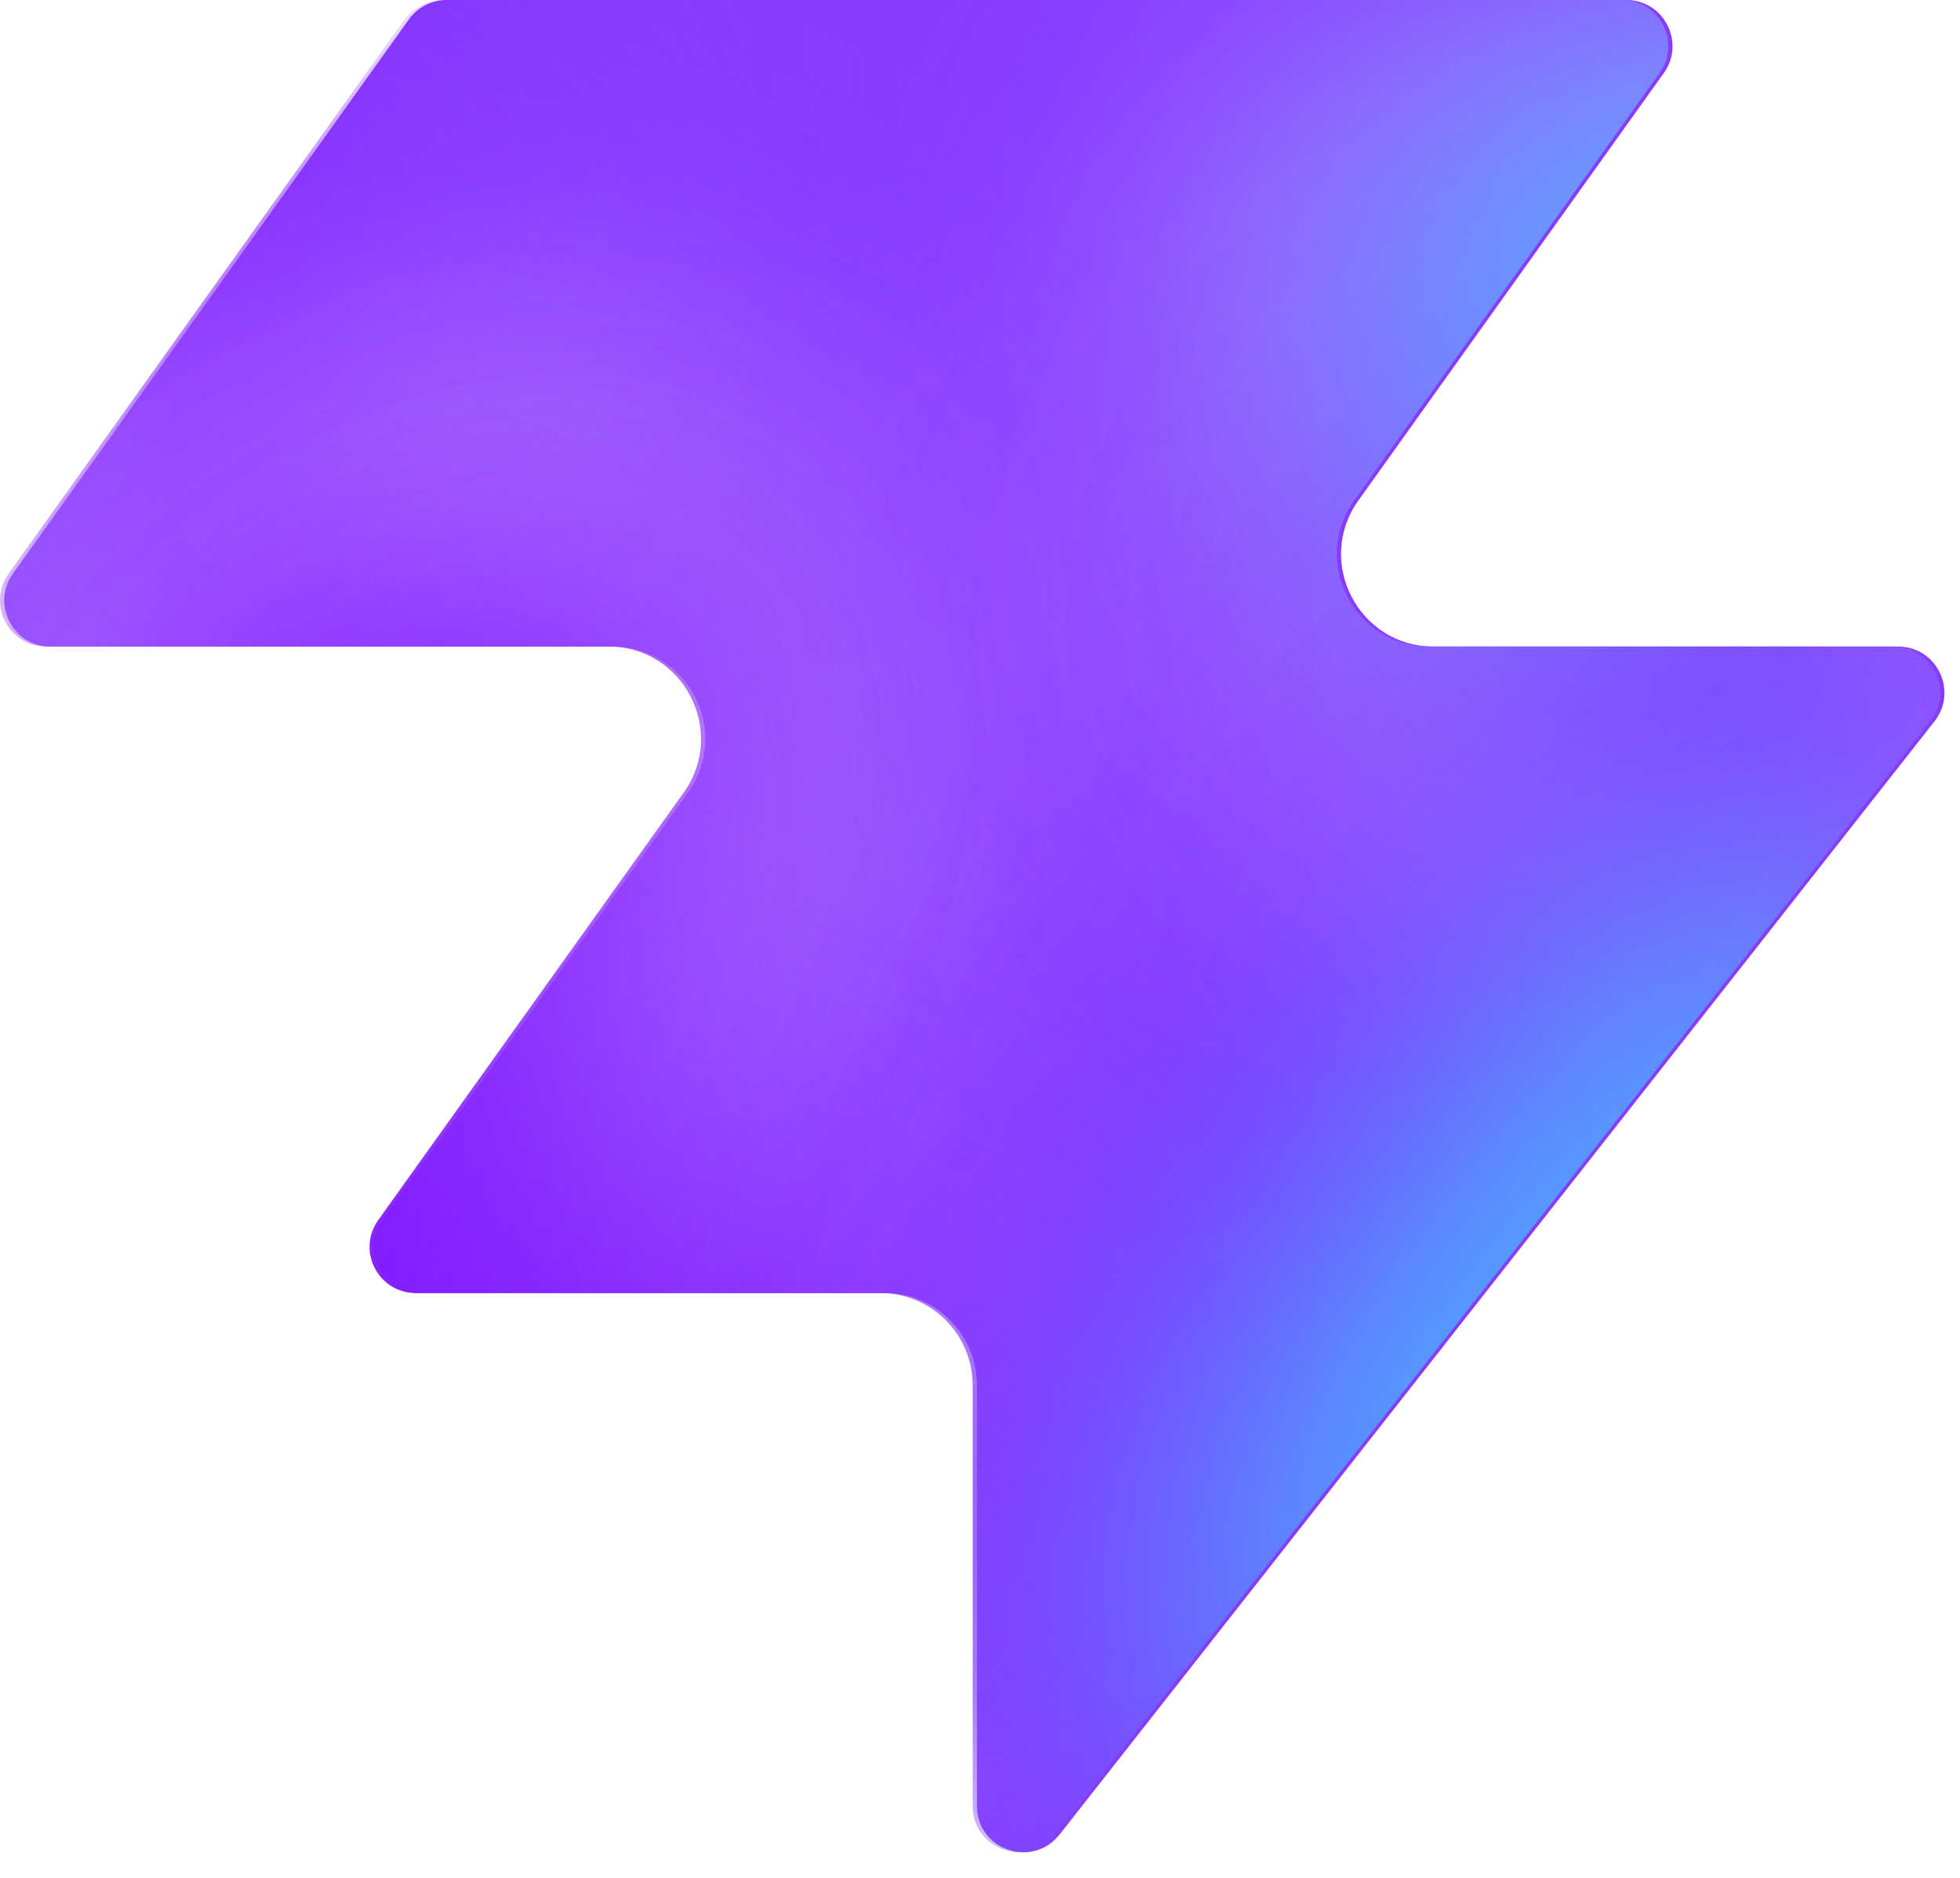
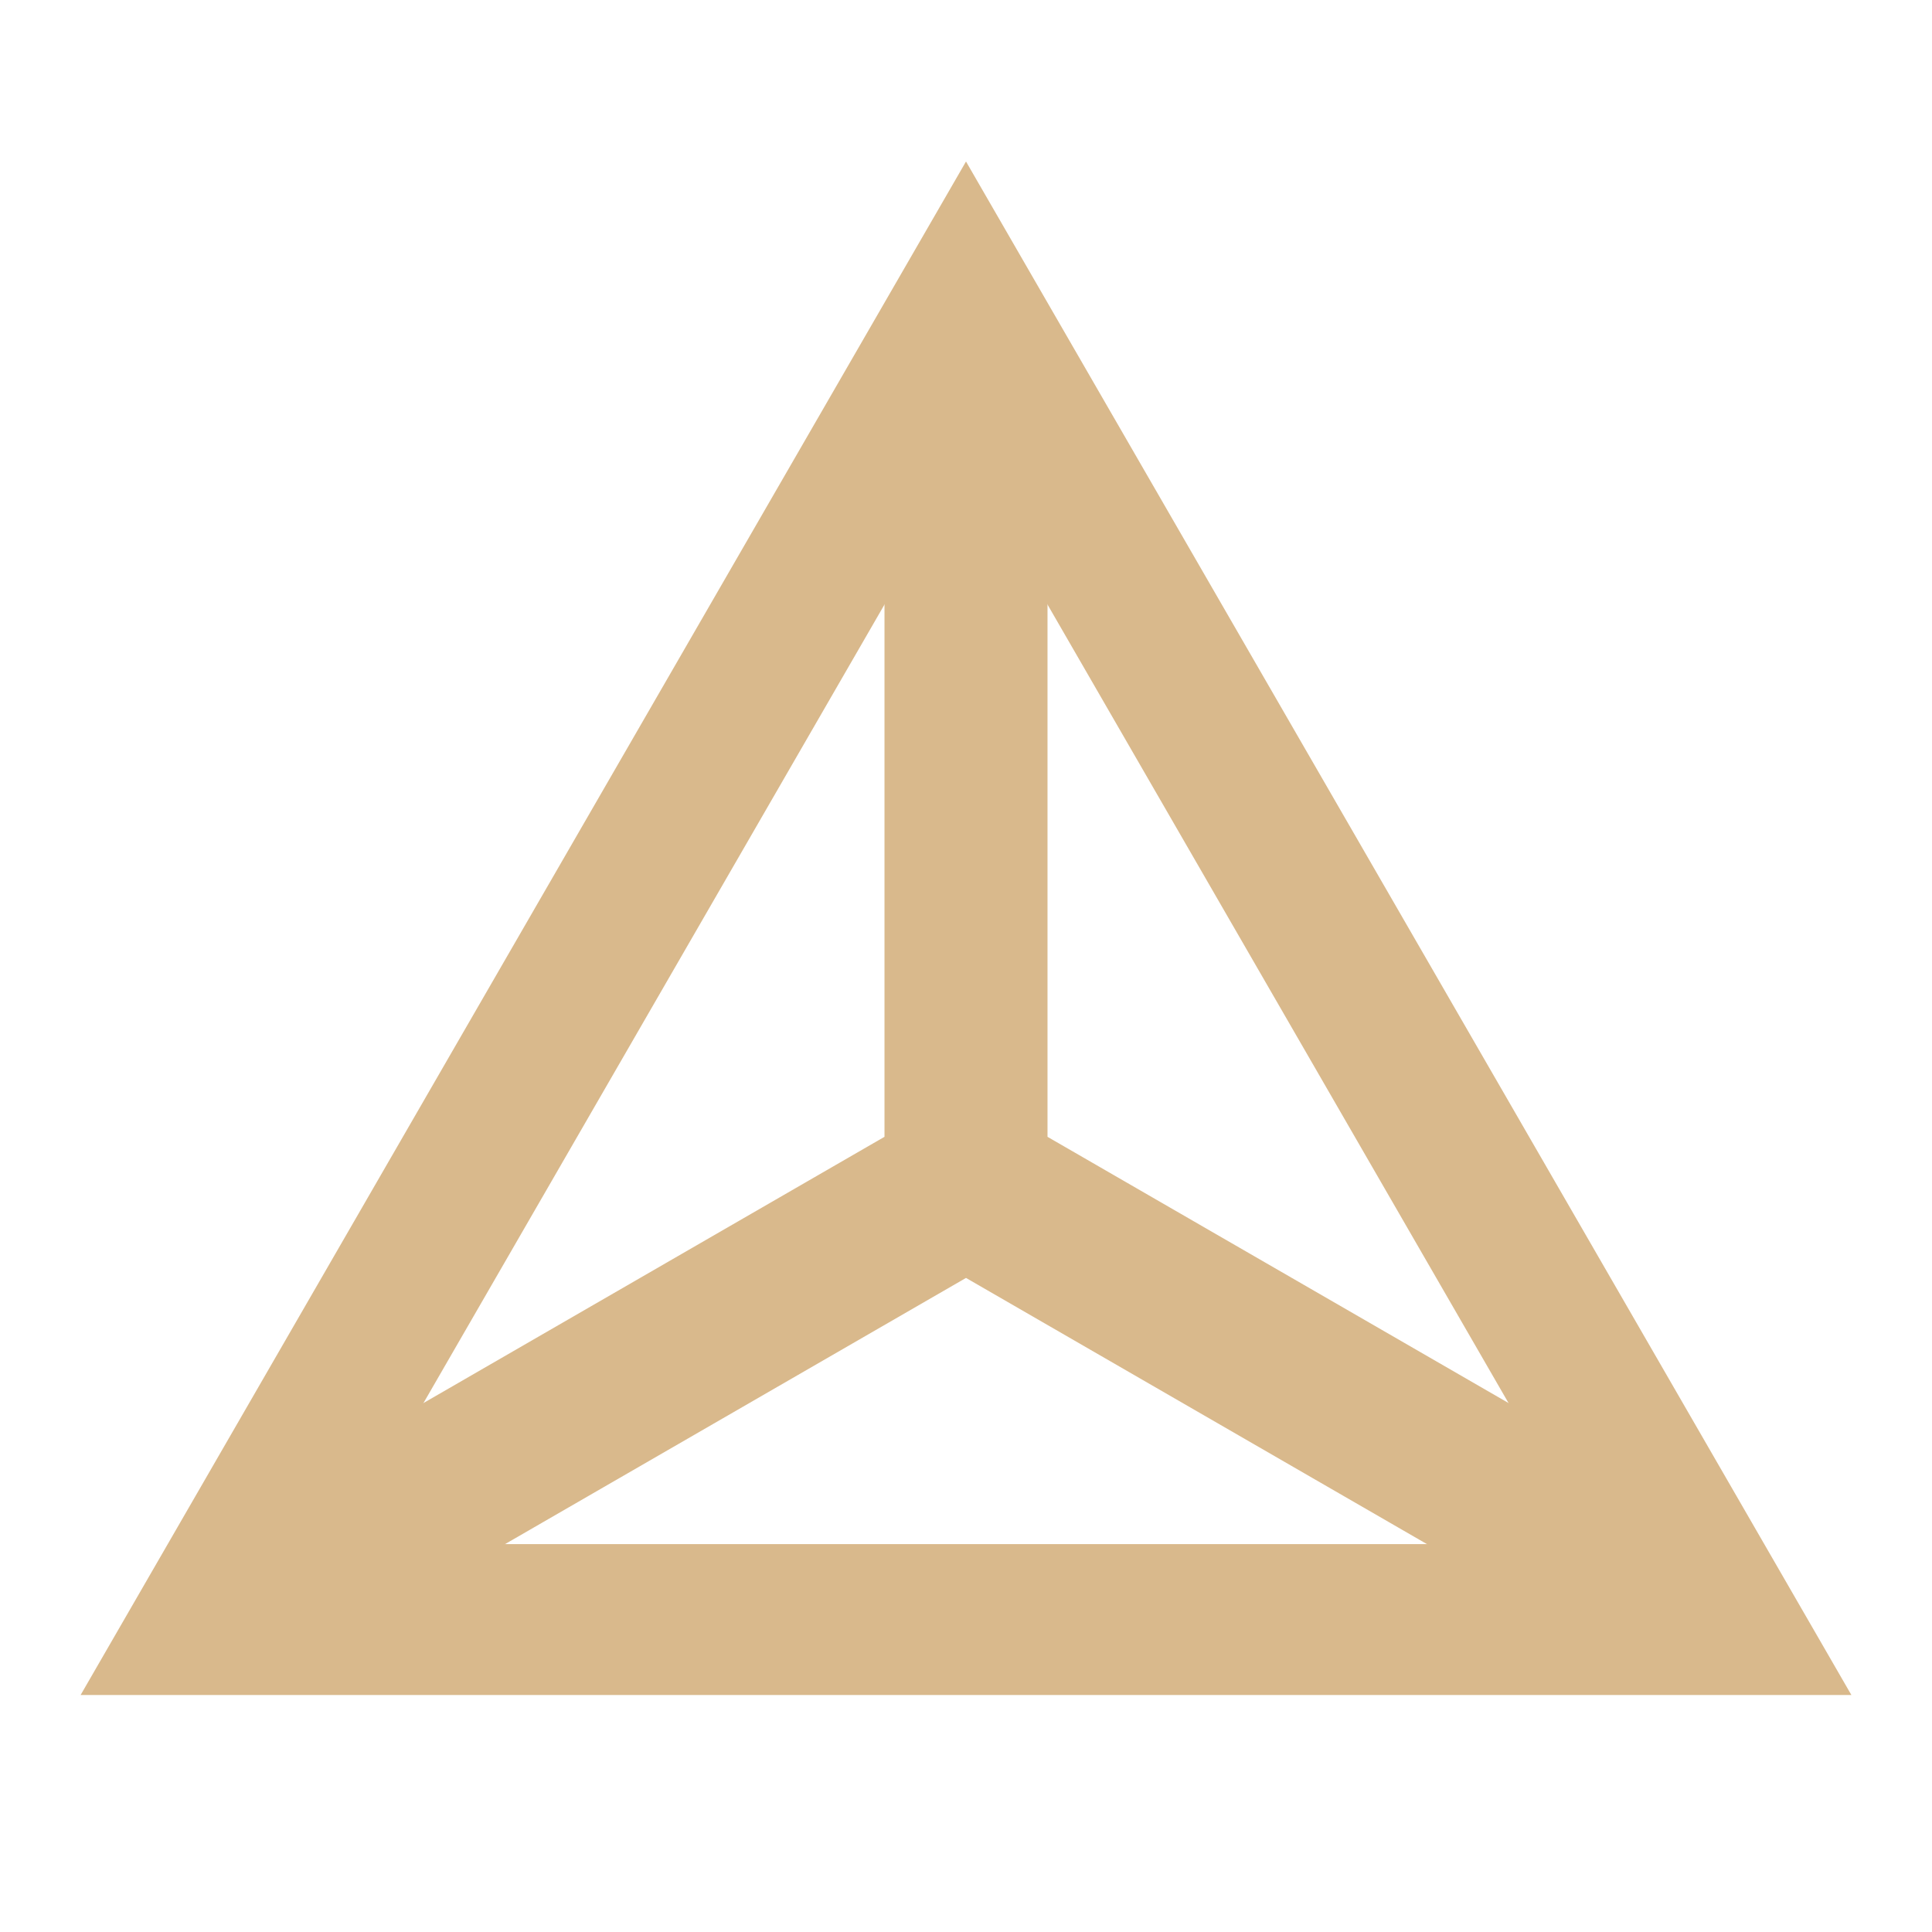
- <svg xmlns="http://www.w3.org/2000/svg" width="48" height="46" fill="none" viewBox="0 0 48 46">
-   <path fill="#863bff" d="M25.946 44.938c-.664.845-2.021.375-2.021-.698V33.937a2.26 2.26 0 0 0-2.262-2.262H10.287c-.92 0-1.456-1.04-.92-1.788l7.48-10.471c1.07-1.497 0-3.578-1.842-3.578H1.237c-.92 0-1.456-1.04-.92-1.788L10.013.474c.214-.297.556-.474.92-.474h28.894c.92 0 1.456 1.04.92 1.788l-7.48 10.471c-1.07 1.498 0 3.579 1.842 3.579h11.377c.943 0 1.473 1.088.89 1.83L25.947 44.94z" style="fill:#863bff;fill:color(display-p3 .525 .23 1);fill-opacity:1" />
-   <mask id="a" width="48" height="46" x="0" y="0" maskUnits="userSpaceOnUse" style="mask-type:alpha">
-     <path fill="#000" d="M25.842 44.938c-.664.844-2.021.375-2.021-.698V33.937a2.26 2.26 0 0 0-2.262-2.262H10.183c-.92 0-1.456-1.04-.92-1.788l7.48-10.471c1.07-1.498 0-3.579-1.842-3.579H1.133c-.92 0-1.456-1.04-.92-1.787L9.91.473c.214-.297.556-.474.92-.474h28.894c.92 0 1.456 1.04.92 1.788l-7.48 10.471c-1.07 1.498 0 3.578 1.842 3.578h11.377c.943 0 1.473 1.088.89 1.832L25.843 44.94z" style="fill:#000;fill-opacity:1" />
-   </mask>
-   <g mask="url(#a)">
-     <g filter="url(#b)">
-       <ellipse cx="5.508" cy="14.704" fill="#ede6ff" rx="5.508" ry="14.704" style="fill:#ede6ff;fill:color(display-p3 .927 .903 1);fill-opacity:1" transform="matrix(.00324 1 1 -.00324 -4.47 31.516)" />
-     </g>
-     <g filter="url(#c)">
-       <ellipse cx="10.399" cy="29.851" fill="#ede6ff" rx="10.399" ry="29.851" style="fill:#ede6ff;fill:color(display-p3 .927 .903 1);fill-opacity:1" transform="matrix(.00324 1 1 -.00324 -39.328 7.883)" />
-     </g>
-     <g filter="url(#d)">
-       <ellipse cx="5.508" cy="30.487" fill="#7e14ff" rx="5.508" ry="30.487" style="fill:#7e14ff;fill:color(display-p3 .492 .077 1);fill-opacity:1" transform="rotate(89.814 -25.913 -14.639)scale(1 -1)" />
-     </g>
-     <g filter="url(#e)">
-       <ellipse cx="5.508" cy="30.599" fill="#7e14ff" rx="5.508" ry="30.599" style="fill:#7e14ff;fill:color(display-p3 .492 .077 1);fill-opacity:1" transform="rotate(89.814 -32.644 -3.334)scale(1 -1)" />
-     </g>
-     <g filter="url(#f)">
-       <ellipse cx="5.508" cy="30.599" fill="#7e14ff" rx="5.508" ry="30.599" style="fill:#7e14ff;fill:color(display-p3 .492 .077 1);fill-opacity:1" transform="matrix(.00324 1 1 -.00324 -34.34 30.47)" />
-     </g>
-     <g filter="url(#g)">
-       <ellipse cx="14.072" cy="22.078" fill="#ede6ff" rx="14.072" ry="22.078" style="fill:#ede6ff;fill:color(display-p3 .927 .903 1);fill-opacity:1" transform="rotate(93.35 24.506 48.493)scale(-1 1)" />
-     </g>
-     <g filter="url(#h)">
-       <ellipse cx="3.47" cy="21.501" fill="#7e14ff" rx="3.47" ry="21.501" style="fill:#7e14ff;fill:color(display-p3 .492 .077 1);fill-opacity:1" transform="rotate(89.009 28.708 47.59)scale(-1 1)" />
-     </g>
-     <g filter="url(#i)">
-       <ellipse cx="3.47" cy="21.501" fill="#7e14ff" rx="3.47" ry="21.501" style="fill:#7e14ff;fill:color(display-p3 .492 .077 1);fill-opacity:1" transform="rotate(89.009 28.708 47.59)scale(-1 1)" />
-     </g>
-     <g filter="url(#j)">
-       <ellipse cx=".387" cy="8.972" fill="#7e14ff" rx="4.407" ry="29.108" style="fill:#7e14ff;fill:color(display-p3 .492 .077 1);fill-opacity:1" transform="rotate(39.51 .387 8.972)" />
-     </g>
-     <g filter="url(#k)">
-       <ellipse cx="47.523" cy="-6.092" fill="#7e14ff" rx="4.407" ry="29.108" style="fill:#7e14ff;fill:color(display-p3 .492 .077 1);fill-opacity:1" transform="rotate(37.892 47.523 -6.092)" />
-     </g>
-     <g filter="url(#l)">
-       <ellipse cx="41.412" cy="6.333" fill="#47bfff" rx="5.971" ry="9.665" style="fill:#47bfff;fill:color(display-p3 .28 .748 1);fill-opacity:1" transform="rotate(37.892 41.412 6.333)" />
-     </g>
-     <g filter="url(#m)">
-       <ellipse cx="-1.879" cy="38.332" fill="#7e14ff" rx="4.407" ry="29.108" style="fill:#7e14ff;fill:color(display-p3 .492 .077 1);fill-opacity:1" transform="rotate(37.892 -1.88 38.332)" />
-     </g>
-     <g filter="url(#n)">
-       <ellipse cx="-1.879" cy="38.332" fill="#7e14ff" rx="4.407" ry="29.108" style="fill:#7e14ff;fill:color(display-p3 .492 .077 1);fill-opacity:1" transform="rotate(37.892 -1.88 38.332)" />
-     </g>
-     <g filter="url(#o)">
-       <ellipse cx="35.651" cy="29.907" fill="#7e14ff" rx="4.407" ry="29.108" style="fill:#7e14ff;fill:color(display-p3 .492 .077 1);fill-opacity:1" transform="rotate(37.892 35.651 29.907)" />
-     </g>
-     <g filter="url(#p)">
-       <ellipse cx="38.418" cy="32.4" fill="#47bfff" rx="5.971" ry="15.297" style="fill:#47bfff;fill:color(display-p3 .28 .748 1);fill-opacity:1" transform="rotate(37.892 38.418 32.4)" />
-     </g>
+ <svg xmlns="http://www.w3.org/2000/svg" viewBox="-7 -53.65 64 64" width="64" height="64">
+   <g fill="#d9b98c" stroke="#d9b98c" stroke-linejoin="round">
+     <path d="M0 0L50 0L25 -43.3Z" fill="none" stroke-width="5" stroke-linejoin="miter" />
+     <path d="M3.6 -3.23L2.6 -1.5L4.6 -1.5L25 -13.28L25 -14.43L24 -15.01ZM45.4 -1.5L47.4 -1.5L46.4 -3.23L26 -15.01L25 -14.43L25 -13.28ZM26 -38.57L25 -40.3L24 -38.57L24 -15.01L25 -14.43L26 -15.01Z" stroke-width="3.4" />
  </g>
-   <defs>
-     <filter id="b" width="60.045" height="41.654" x="-19.77" y="16.149" color-interpolation-filters="sRGB" filterUnits="userSpaceOnUse">
-       <feFlood flood-opacity="0" result="BackgroundImageFix" />
-       <feBlend in="SourceGraphic" in2="BackgroundImageFix" result="shape" />
-       <feGaussianBlur result="effect1_foregroundBlur_2002_17158" stdDeviation="7.659" />
-     </filter>
-     <filter id="c" width="90.34" height="51.437" x="-54.613" y="-7.533" color-interpolation-filters="sRGB" filterUnits="userSpaceOnUse">
-       <feFlood flood-opacity="0" result="BackgroundImageFix" />
-       <feBlend in="SourceGraphic" in2="BackgroundImageFix" result="shape" />
-       <feGaussianBlur result="effect1_foregroundBlur_2002_17158" stdDeviation="7.659" />
-     </filter>
-     <filter id="d" width="79.355" height="29.4" x="-49.64" y="2.03" color-interpolation-filters="sRGB" filterUnits="userSpaceOnUse">
-       <feFlood flood-opacity="0" result="BackgroundImageFix" />
-       <feBlend in="SourceGraphic" in2="BackgroundImageFix" result="shape" />
-       <feGaussianBlur result="effect1_foregroundBlur_2002_17158" stdDeviation="4.596" />
-     </filter>
-     <filter id="e" width="79.579" height="29.4" x="-45.045" y="20.029" color-interpolation-filters="sRGB" filterUnits="userSpaceOnUse">
-       <feFlood flood-opacity="0" result="BackgroundImageFix" />
-       <feBlend in="SourceGraphic" in2="BackgroundImageFix" result="shape" />
-       <feGaussianBlur result="effect1_foregroundBlur_2002_17158" stdDeviation="4.596" />
-     </filter>
-     <filter id="f" width="79.579" height="29.4" x="-43.513" y="21.178" color-interpolation-filters="sRGB" filterUnits="userSpaceOnUse">
-       <feFlood flood-opacity="0" result="BackgroundImageFix" />
-       <feBlend in="SourceGraphic" in2="BackgroundImageFix" result="shape" />
-       <feGaussianBlur result="effect1_foregroundBlur_2002_17158" stdDeviation="4.596" />
-     </filter>
-     <filter id="g" width="74.749" height="58.852" x="15.756" y="-17.901" color-interpolation-filters="sRGB" filterUnits="userSpaceOnUse">
-       <feFlood flood-opacity="0" result="BackgroundImageFix" />
-       <feBlend in="SourceGraphic" in2="BackgroundImageFix" result="shape" />
-       <feGaussianBlur result="effect1_foregroundBlur_2002_17158" stdDeviation="7.659" />
-     </filter>
-     <filter id="h" width="61.377" height="25.362" x="23.548" y="2.284" color-interpolation-filters="sRGB" filterUnits="userSpaceOnUse">
-       <feFlood flood-opacity="0" result="BackgroundImageFix" />
-       <feBlend in="SourceGraphic" in2="BackgroundImageFix" result="shape" />
-       <feGaussianBlur result="effect1_foregroundBlur_2002_17158" stdDeviation="4.596" />
-     </filter>
-     <filter id="i" width="61.377" height="25.362" x="23.548" y="2.284" color-interpolation-filters="sRGB" filterUnits="userSpaceOnUse">
-       <feFlood flood-opacity="0" result="BackgroundImageFix" />
-       <feBlend in="SourceGraphic" in2="BackgroundImageFix" result="shape" />
-       <feGaussianBlur result="effect1_foregroundBlur_2002_17158" stdDeviation="4.596" />
-     </filter>
-     <filter id="j" width="56.045" height="63.649" x="-27.636" y="-22.853" color-interpolation-filters="sRGB" filterUnits="userSpaceOnUse">
-       <feFlood flood-opacity="0" result="BackgroundImageFix" />
-       <feBlend in="SourceGraphic" in2="BackgroundImageFix" result="shape" />
-       <feGaussianBlur result="effect1_foregroundBlur_2002_17158" stdDeviation="4.596" />
-     </filter>
-     <filter id="k" width="54.814" height="64.646" x="20.116" y="-38.415" color-interpolation-filters="sRGB" filterUnits="userSpaceOnUse">
-       <feFlood flood-opacity="0" result="BackgroundImageFix" />
-       <feBlend in="SourceGraphic" in2="BackgroundImageFix" result="shape" />
-       <feGaussianBlur result="effect1_foregroundBlur_2002_17158" stdDeviation="4.596" />
-     </filter>
-     <filter id="l" width="33.541" height="35.313" x="24.641" y="-11.323" color-interpolation-filters="sRGB" filterUnits="userSpaceOnUse">
-       <feFlood flood-opacity="0" result="BackgroundImageFix" />
-       <feBlend in="SourceGraphic" in2="BackgroundImageFix" result="shape" />
-       <feGaussianBlur result="effect1_foregroundBlur_2002_17158" stdDeviation="4.596" />
-     </filter>
-     <filter id="m" width="54.814" height="64.646" x="-29.286" y="6.009" color-interpolation-filters="sRGB" filterUnits="userSpaceOnUse">
-       <feFlood flood-opacity="0" result="BackgroundImageFix" />
-       <feBlend in="SourceGraphic" in2="BackgroundImageFix" result="shape" />
-       <feGaussianBlur result="effect1_foregroundBlur_2002_17158" stdDeviation="4.596" />
-     </filter>
-     <filter id="n" width="54.814" height="64.646" x="-29.286" y="6.009" color-interpolation-filters="sRGB" filterUnits="userSpaceOnUse">
-       <feFlood flood-opacity="0" result="BackgroundImageFix" />
-       <feBlend in="SourceGraphic" in2="BackgroundImageFix" result="shape" />
-       <feGaussianBlur result="effect1_foregroundBlur_2002_17158" stdDeviation="4.596" />
-     </filter>
-     <filter id="o" width="54.814" height="64.646" x="8.244" y="-2.416" color-interpolation-filters="sRGB" filterUnits="userSpaceOnUse">
-       <feFlood flood-opacity="0" result="BackgroundImageFix" />
-       <feBlend in="SourceGraphic" in2="BackgroundImageFix" result="shape" />
-       <feGaussianBlur result="effect1_foregroundBlur_2002_17158" stdDeviation="4.596" />
-     </filter>
-     <filter id="p" width="39.409" height="43.623" x="18.713" y="10.588" color-interpolation-filters="sRGB" filterUnits="userSpaceOnUse">
-       <feFlood flood-opacity="0" result="BackgroundImageFix" />
-       <feBlend in="SourceGraphic" in2="BackgroundImageFix" result="shape" />
-       <feGaussianBlur result="effect1_foregroundBlur_2002_17158" stdDeviation="4.596" />
-     </filter>
-   </defs>
</svg>
